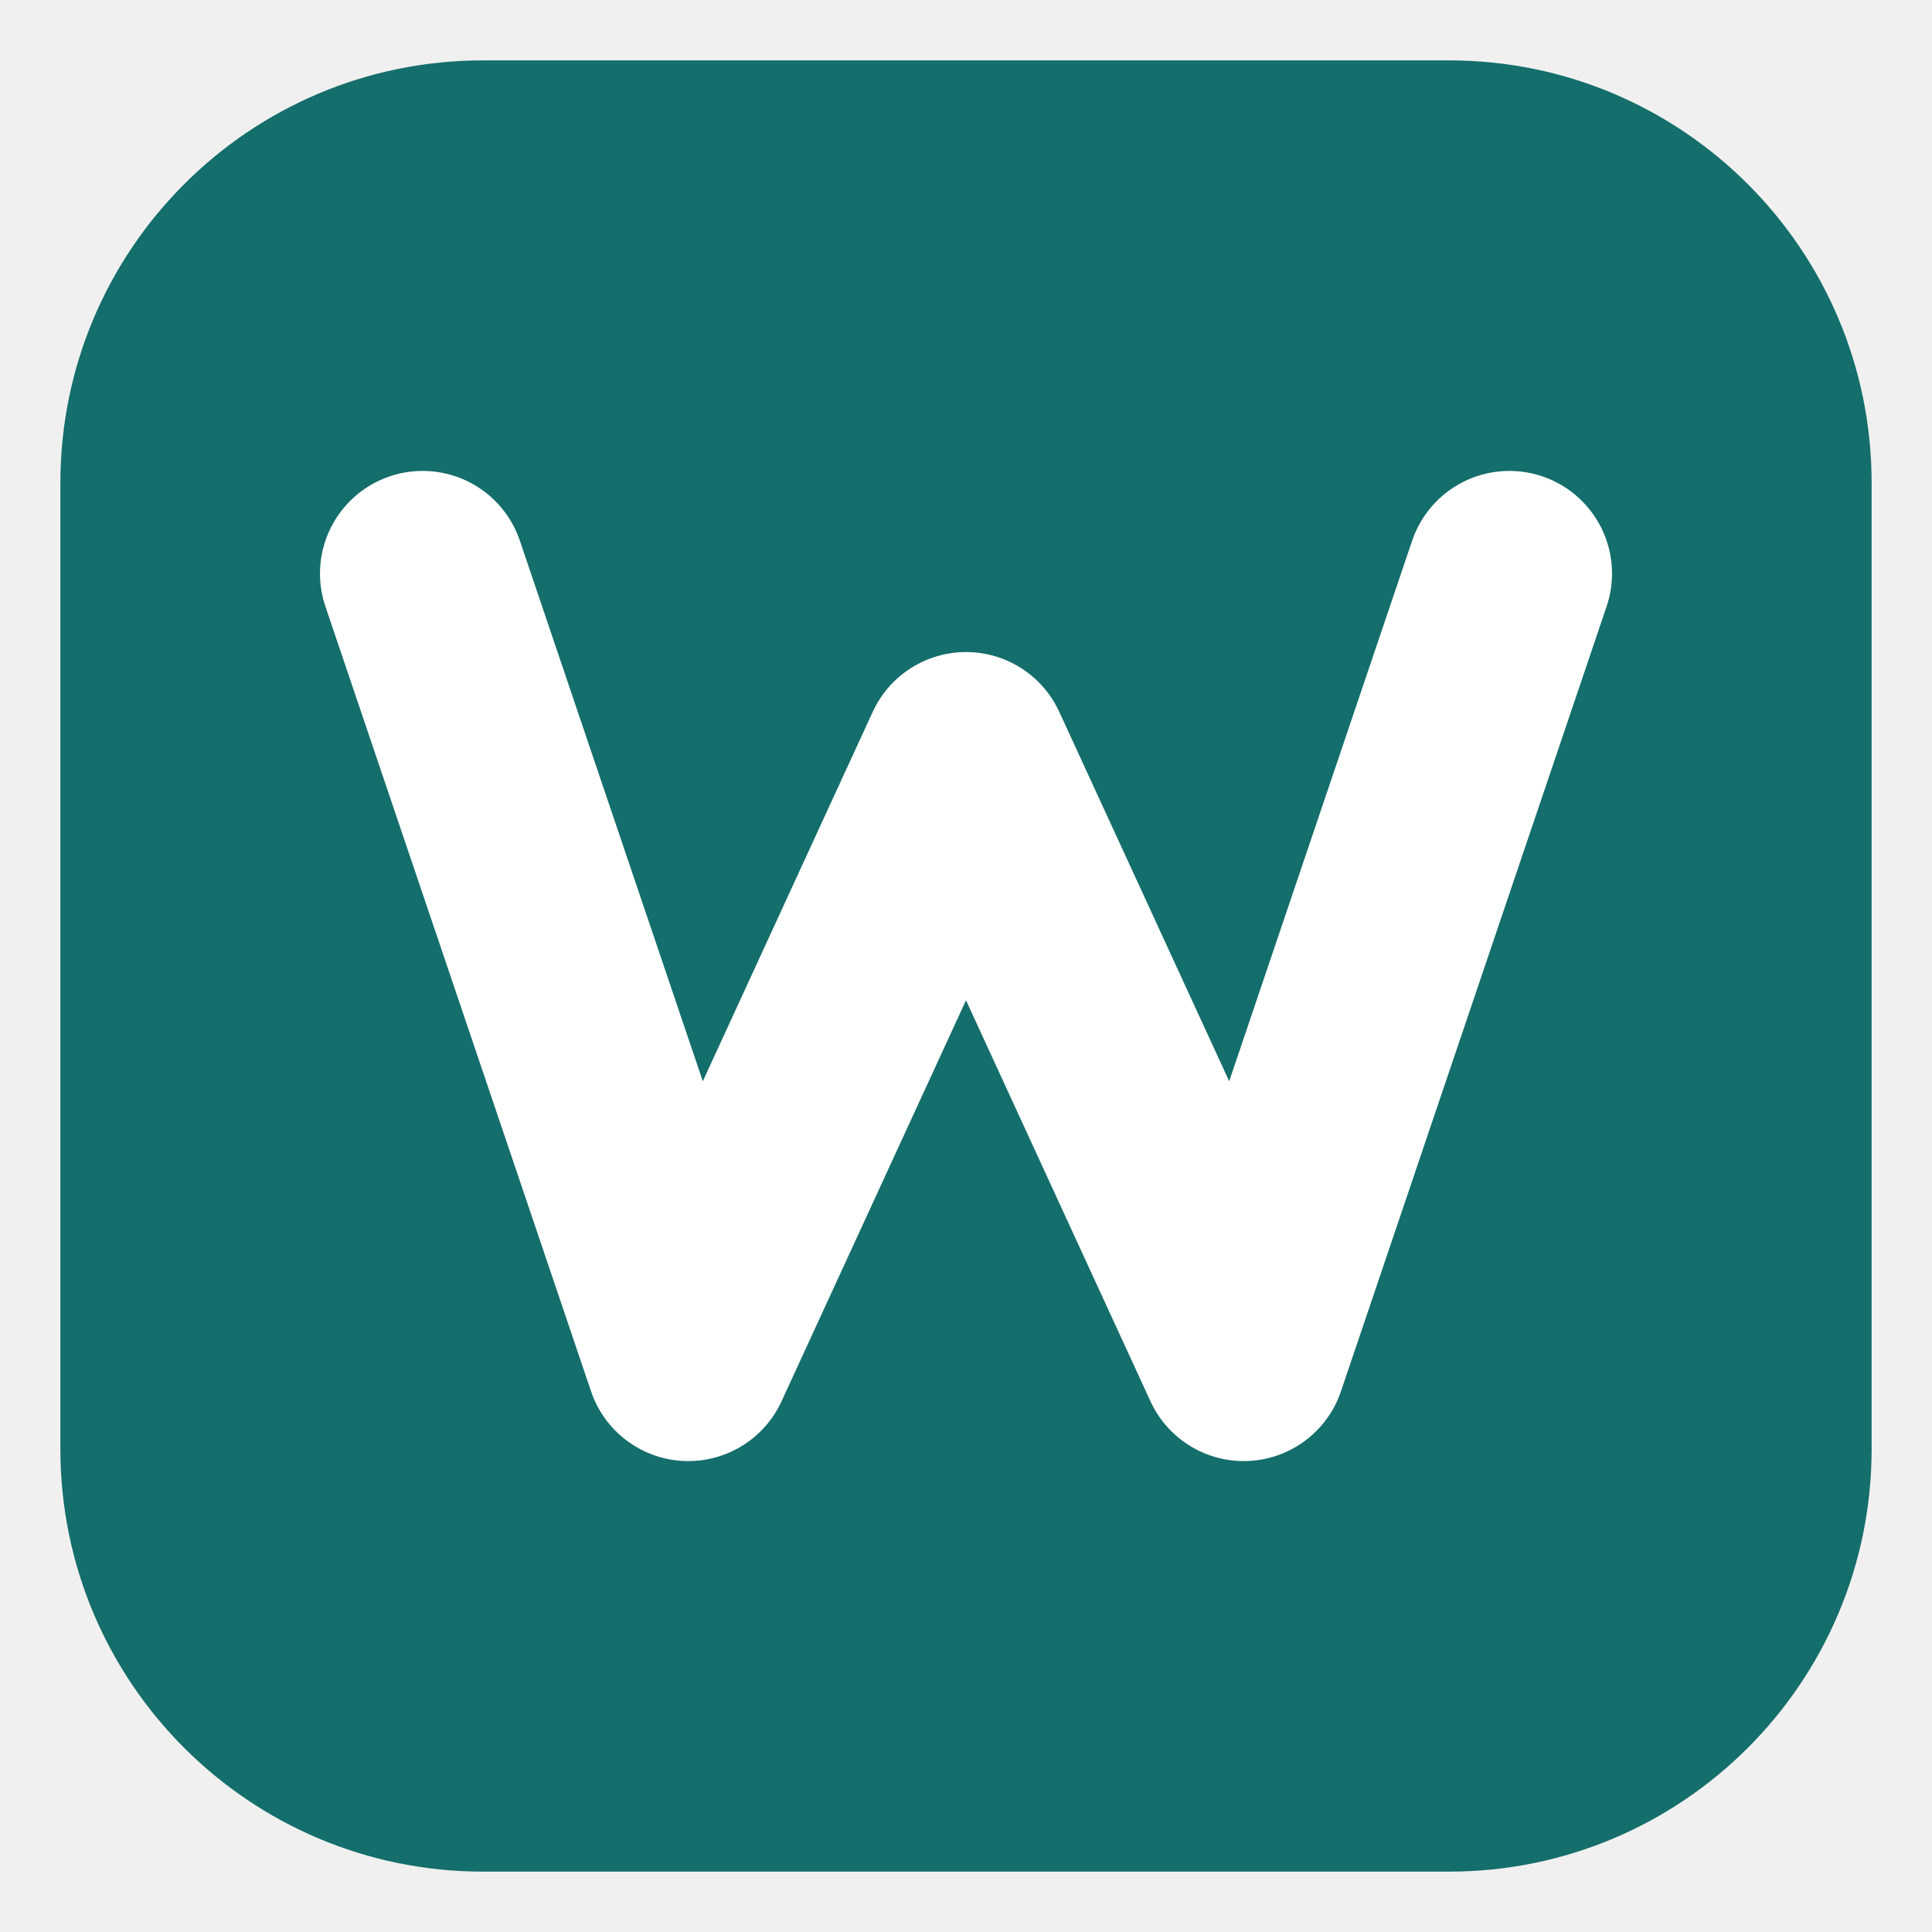
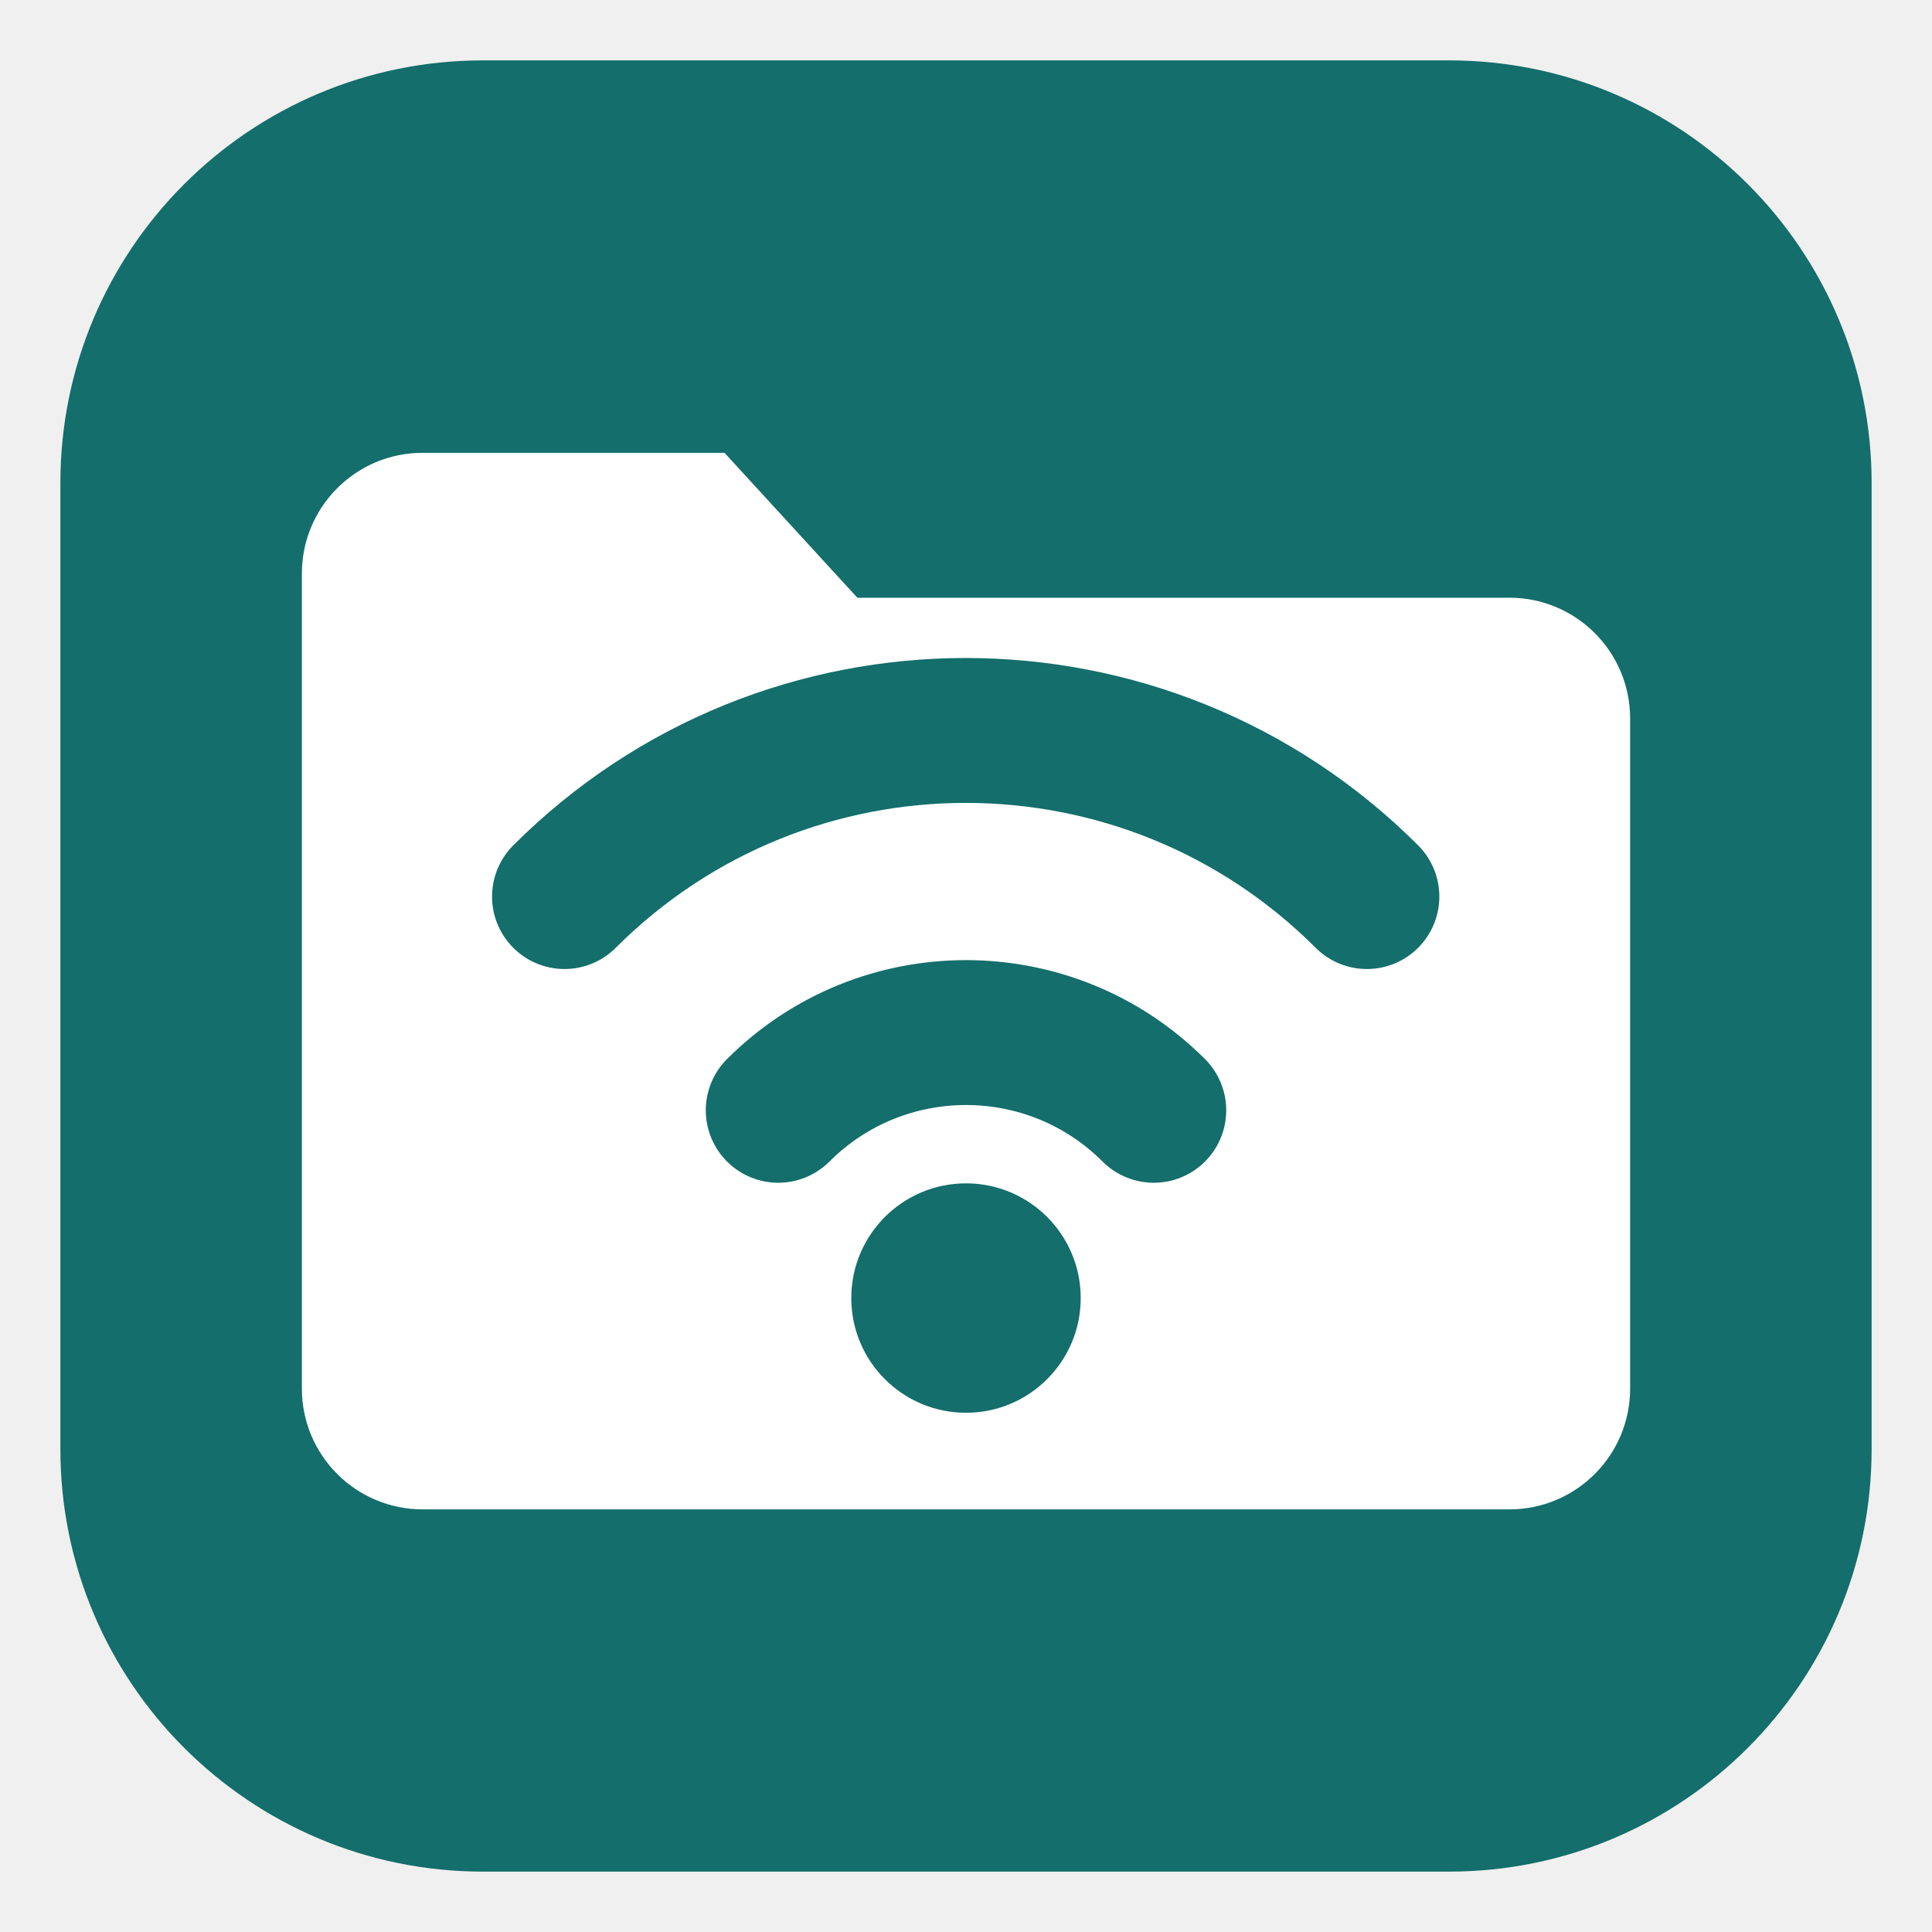
<svg xmlns="http://www.w3.org/2000/svg" viewBox="0 0 32 32">
  <rect x="1" y="1" width="30" height="30" rx="7" fill="#146E6B" />
-   <path d="M7 9.5 11.4 22.5 16 12.5l4.6 10L25 9.5" stroke="#FFFFFF" stroke-width="3.4" stroke-linecap="round" stroke-linejoin="round" fill="none" />
+   <path d="M5 9.5a2 2 0 0 1 2-2h5l2.2 2.4H25a2 2 0 0 1 2 2V23a2 2 0 0 1-2 2H7a2 2 0 0 1-2-2z" fill="#FFFFFF" />
+   <circle cx="16" cy="21.5" r="1.9" fill="#146E6B" />
+   <path d="M12.89 18.39a4.4 4.4 0 0 1 6.22 0M9.35 14.85a9.4 9.4 0 0 1 13.29 0" stroke="#146E6B" stroke-width="2.4" stroke-linecap="round" fill="none" />
</svg>
